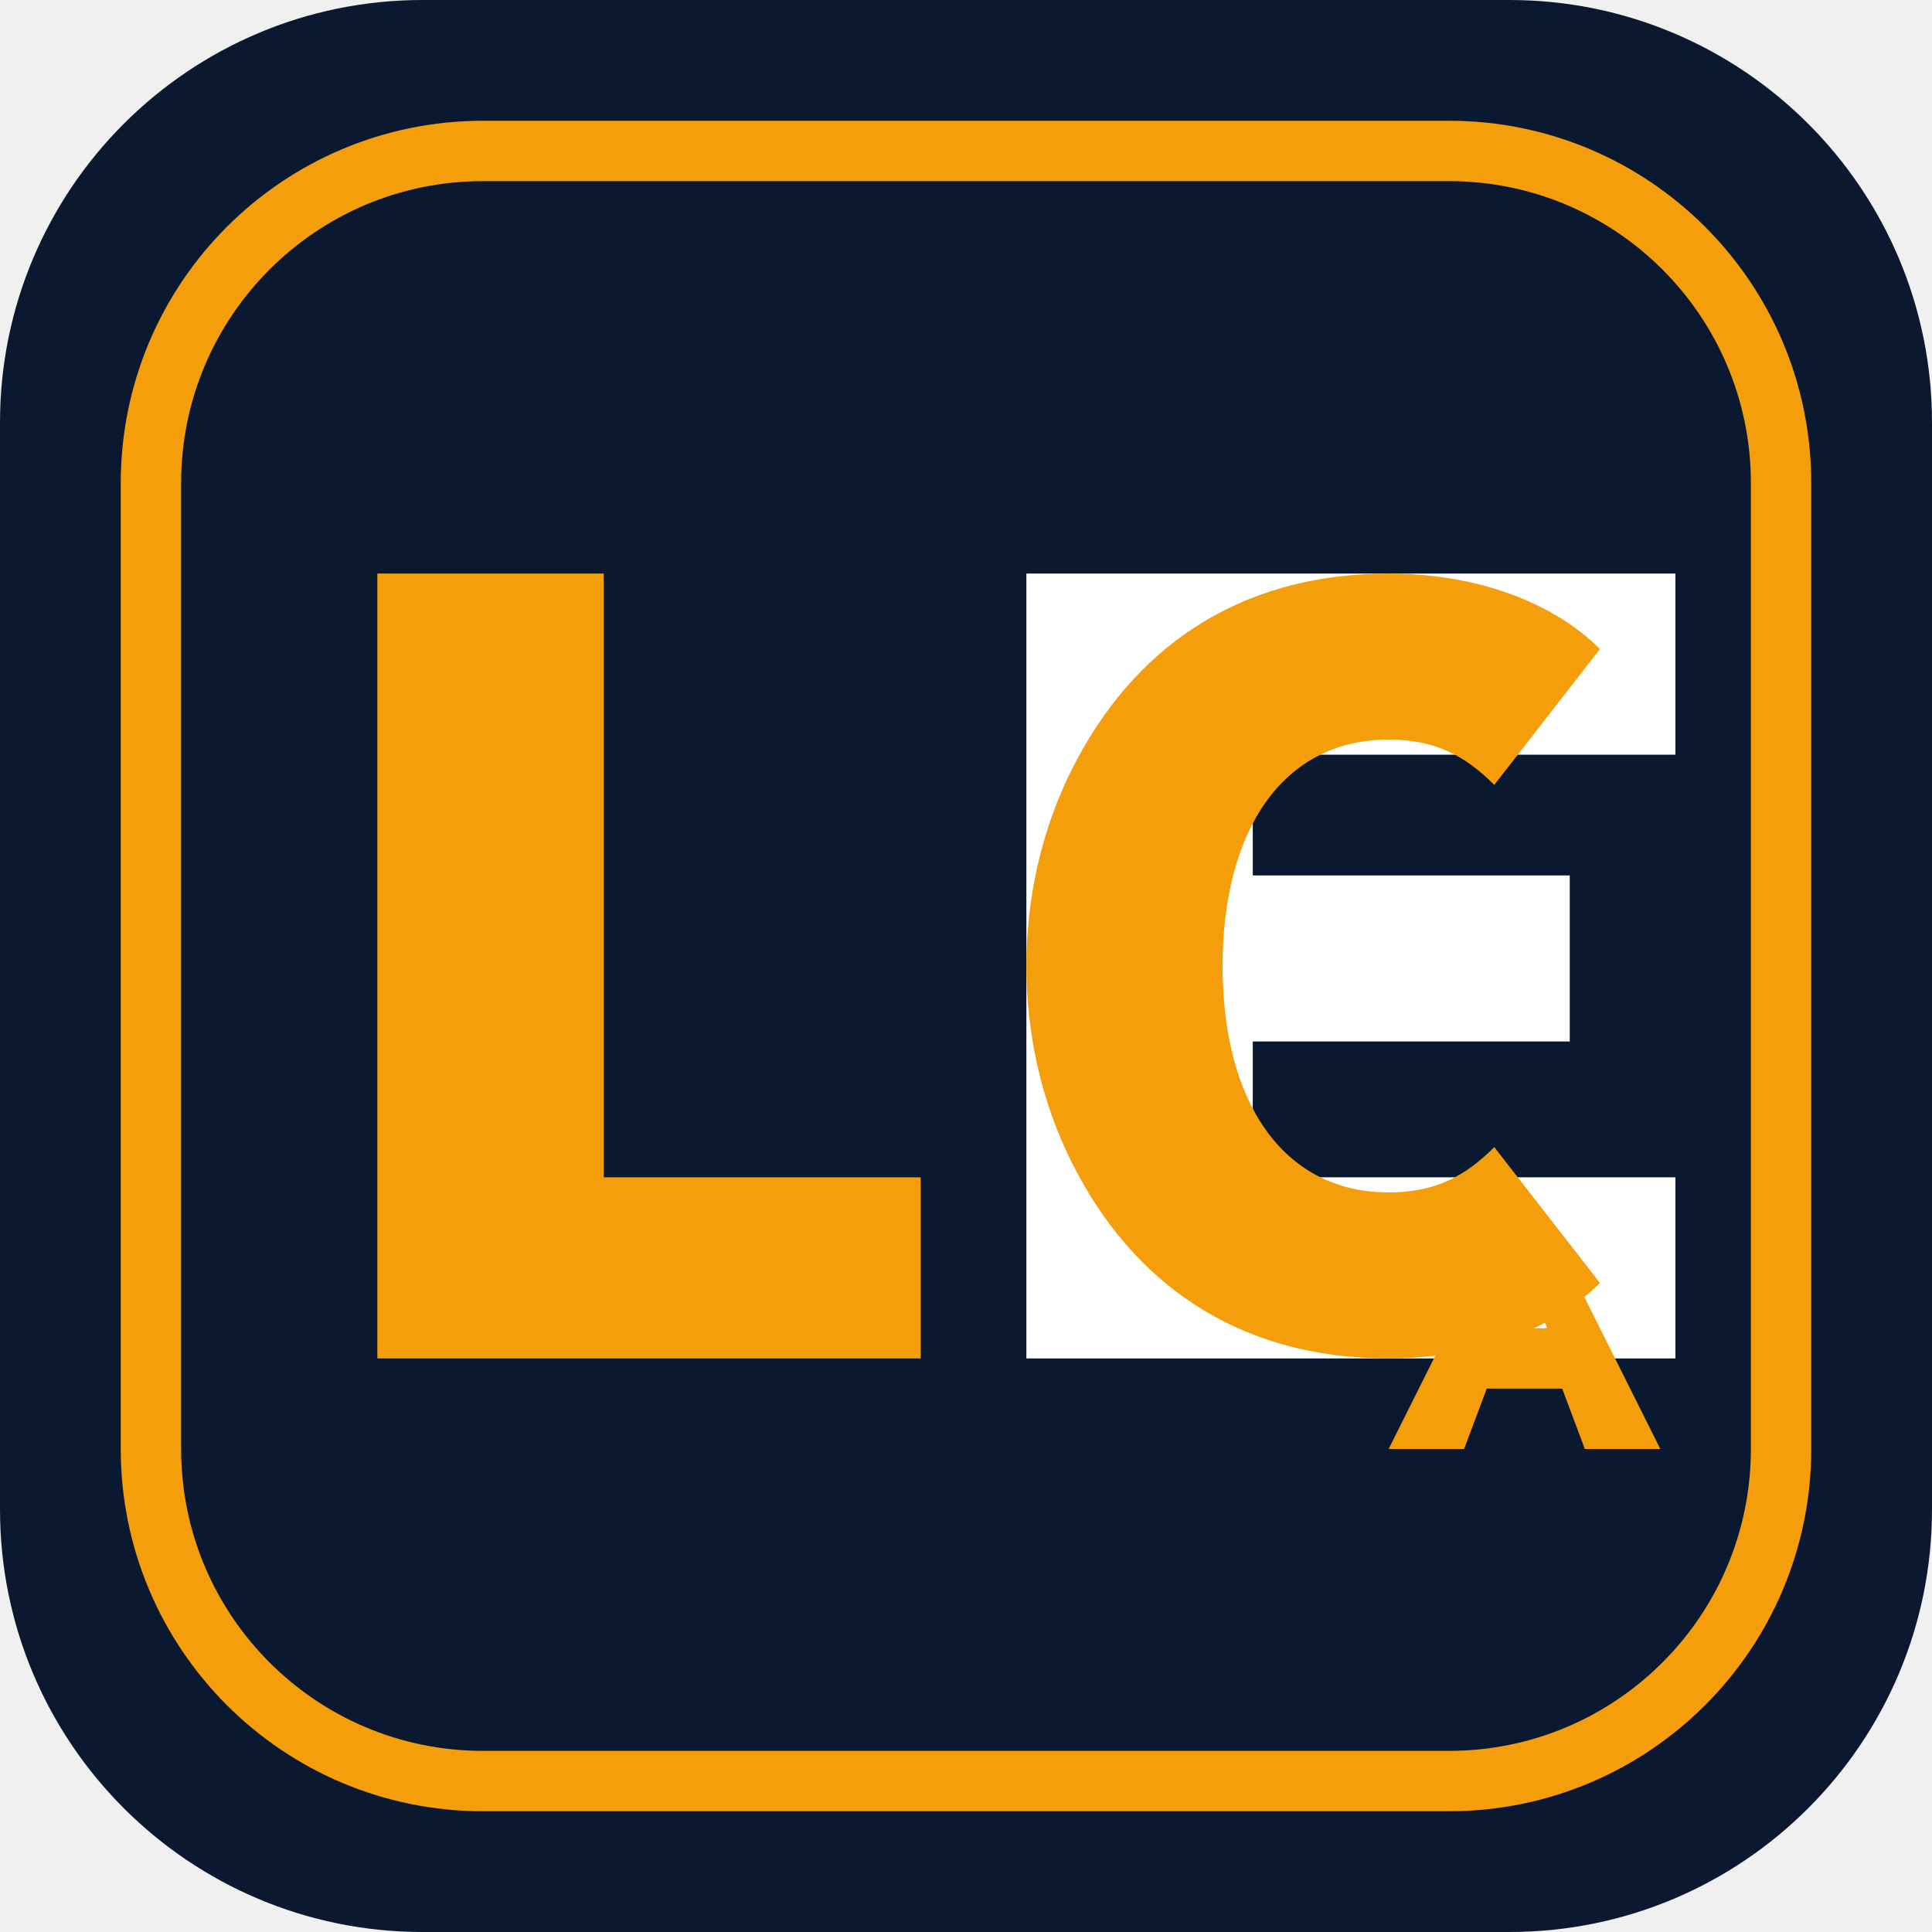
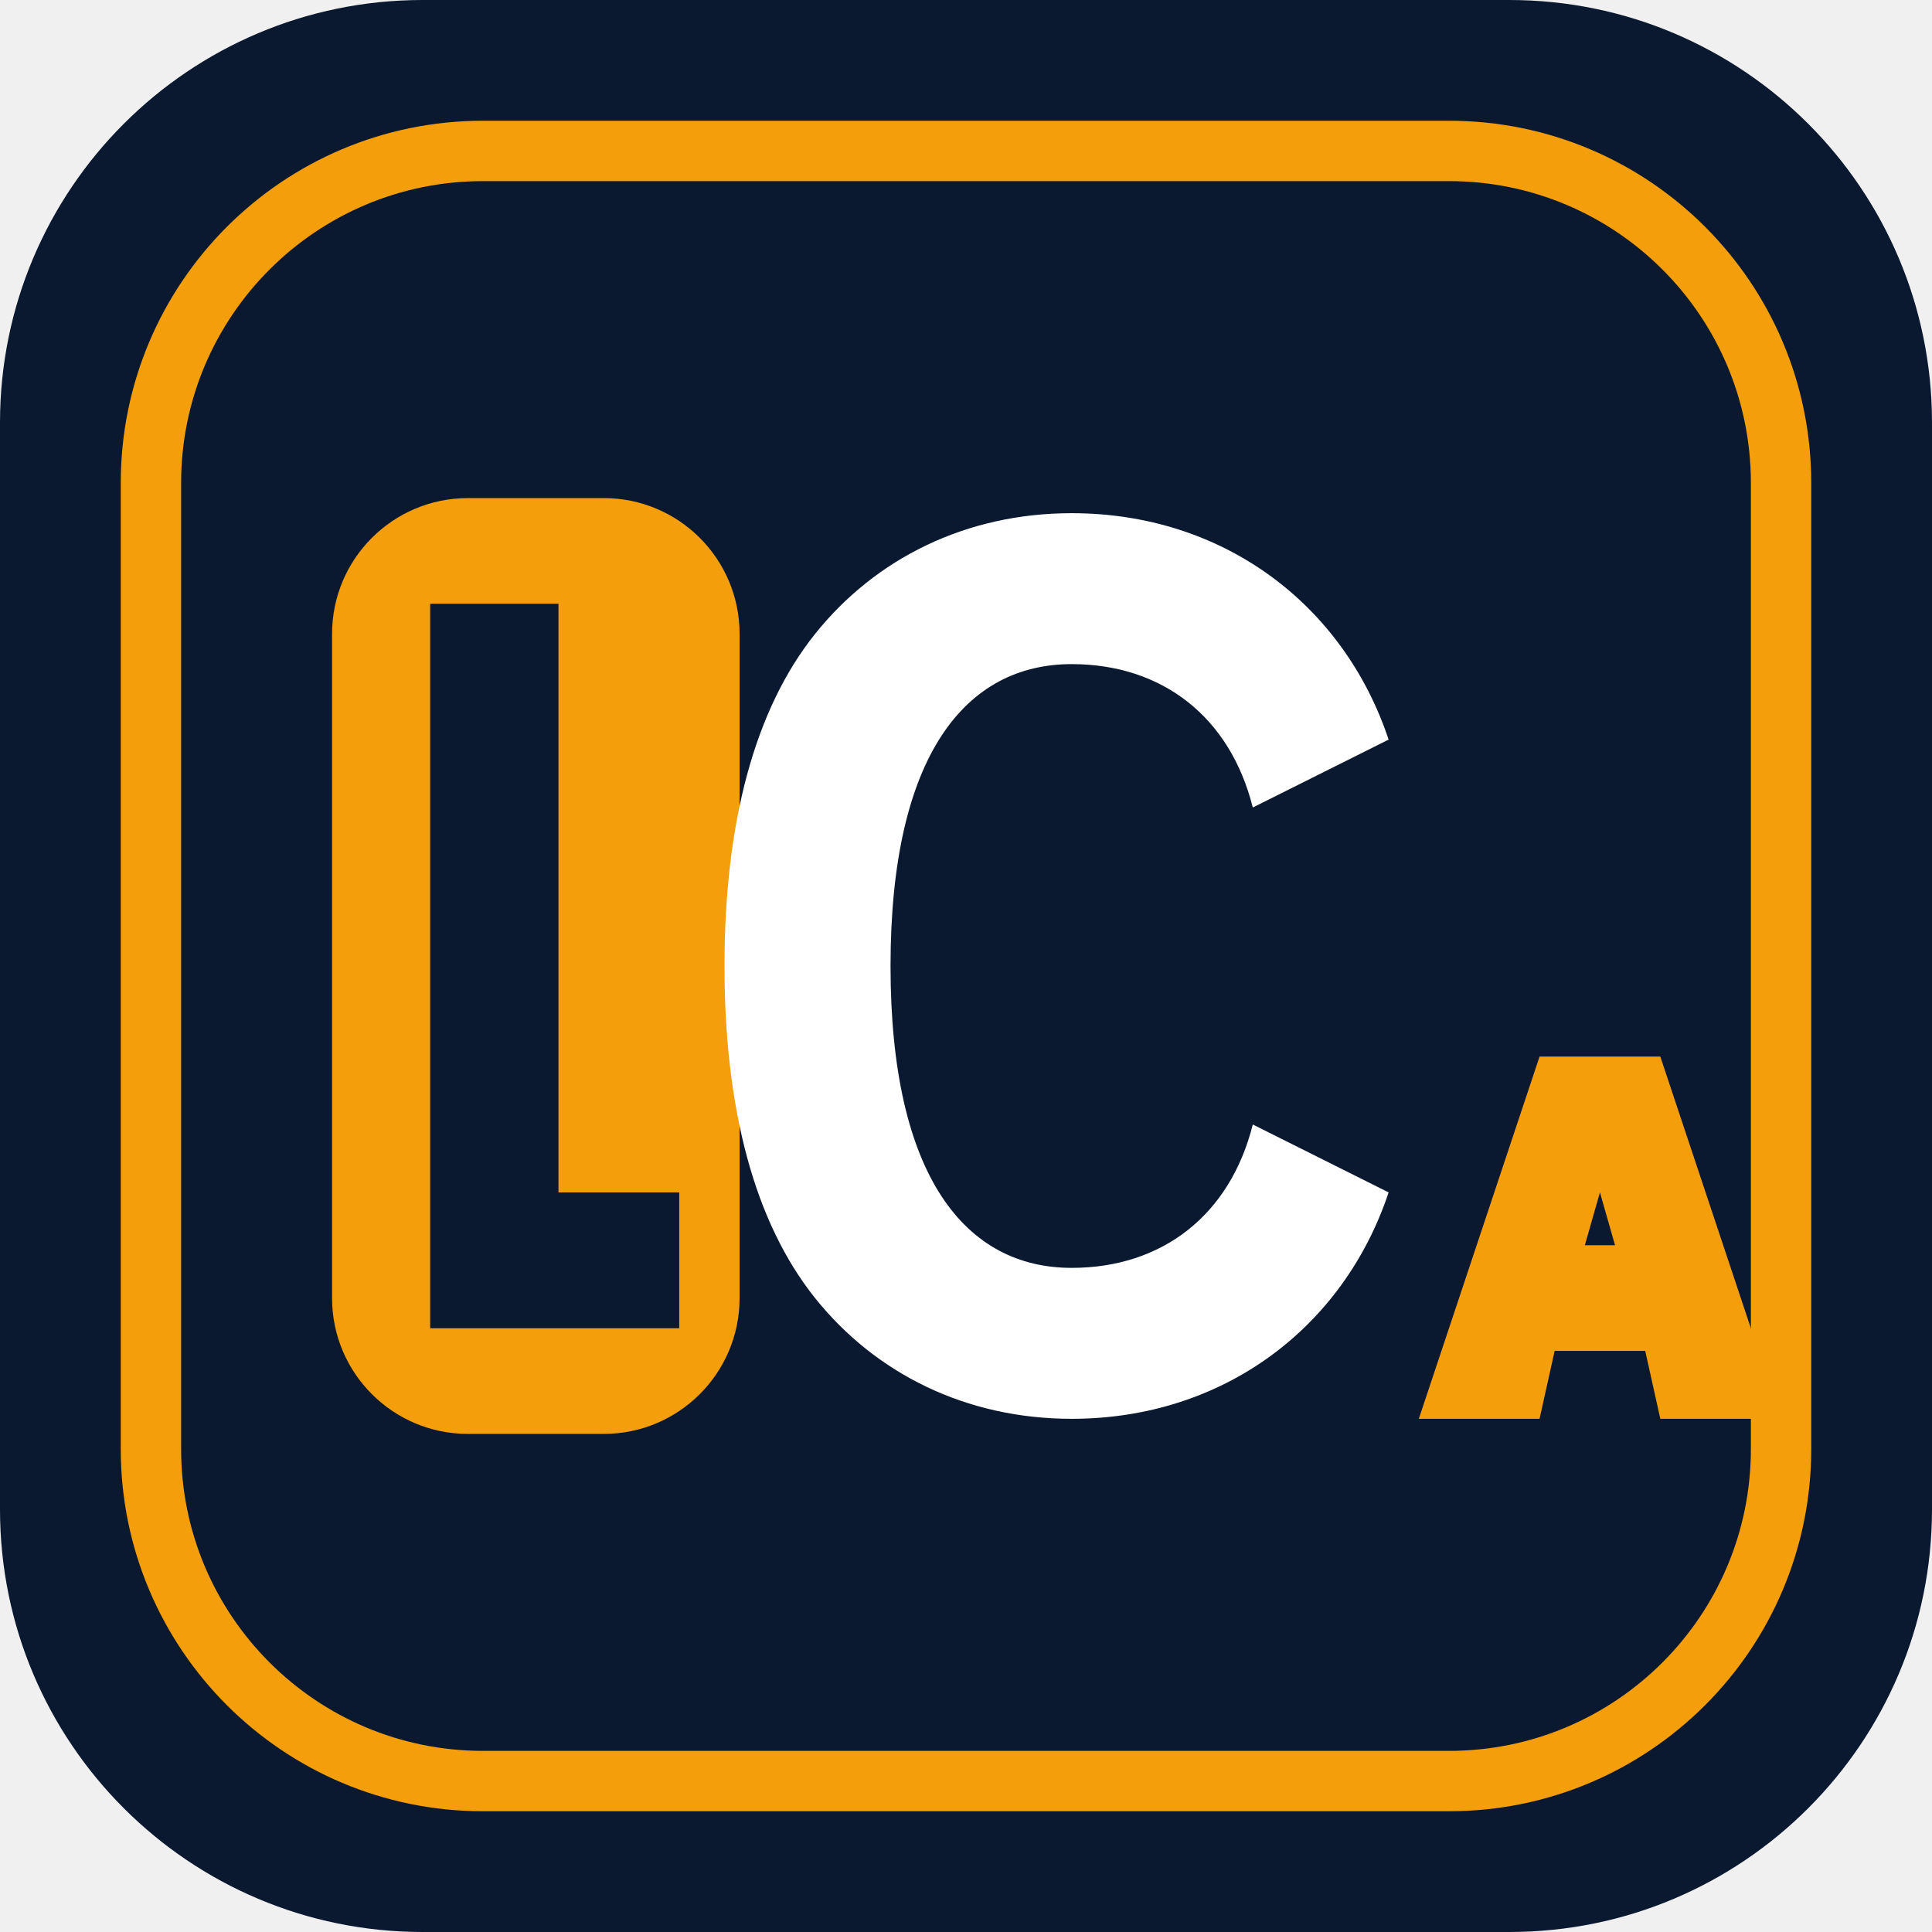
<svg xmlns="http://www.w3.org/2000/svg" width="256" height="256" viewBox="0 0 256 256" fill="none">
  <rect width="256" height="256" rx="56" fill="#0A192F" />
  <rect x="20" y="20" width="216" height="216" rx="44" stroke="#F59E0B" stroke-width="8" />
-   <path d="M50 76V180H122V156H80V76H50Z" fill="#F59E0B" />
-   <path d="M136 76H222V100H166V116H208V138H166V156H222V180H136V76Z" fill="white" />
-   <path d="M212 86C206 80 196 76 184 76C164 76 150 86 142 102C134 118 134 138 142 154C150 170 164 180 184 180C196 180 206 176 212 170L198 152C194 156 190 158 184 158C170 158 162 146 162 128C162 110 170 98 184 98C190 98 194 100 198 104L212 86Z" fill="#F59E0B" />
-   <path d="M184 192L196 168H208L220 192H210L207 184H197L194 192H184ZM199 176H205L202 168L199 176Z" fill="#F59E0B" />
+   <rect x="44" y="66" width="54" height="124" rx="18" fill="#F59E0B" />
+   <path d="M57 80V176H90V158H74V80H57Z" fill="#0A192F" />
+   <path d="M108 84C116 74 128 68 142 68C162 68 178 80 184 98L166 107C163 95 154 88 142 88C128 88 118 100 118 128C118 156 128 168 142 168C154 168 163 161 166 149L184 158C178 176 162 188 142 188C128 188 116 182 108 172C100 162 96 147 96 128C96 109 100 94 108 84Z" fill="white" />
+   <path d="M188 188L204 140H220L236 188H220L218 179H206L204 188H188ZM210 165H214L212 158L210 165Z" fill="#F59E0B" />
</svg>
